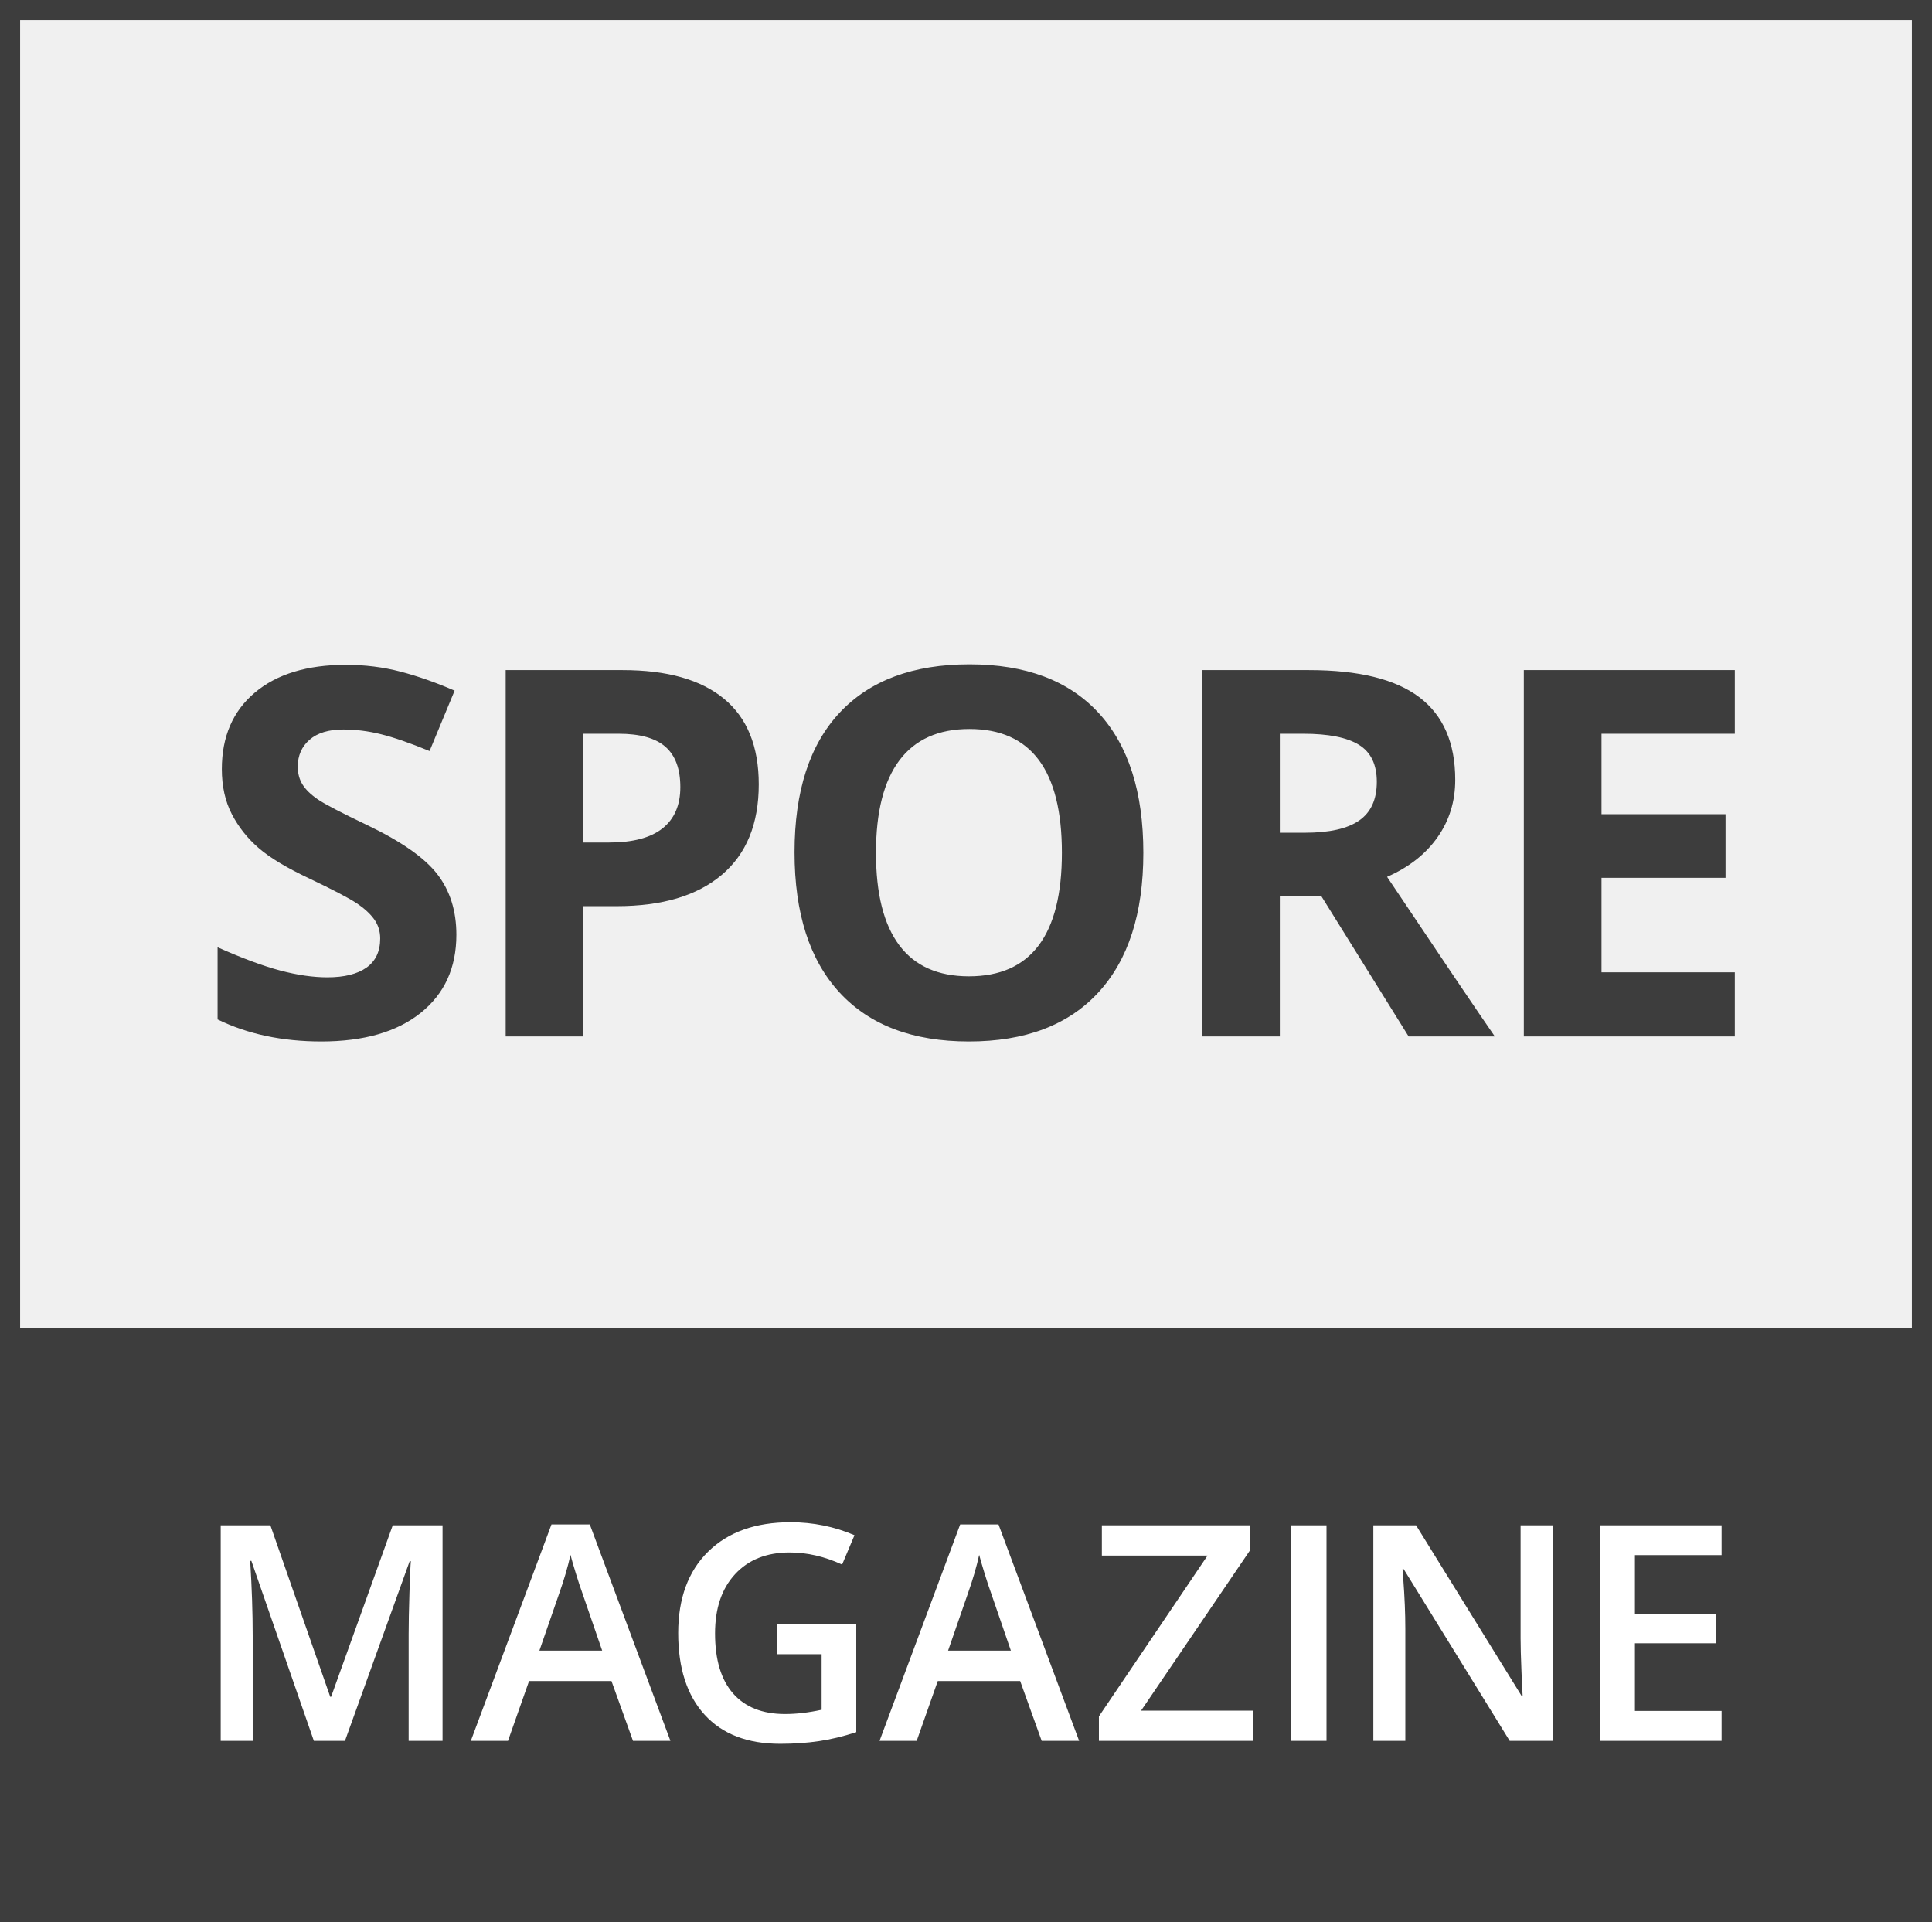
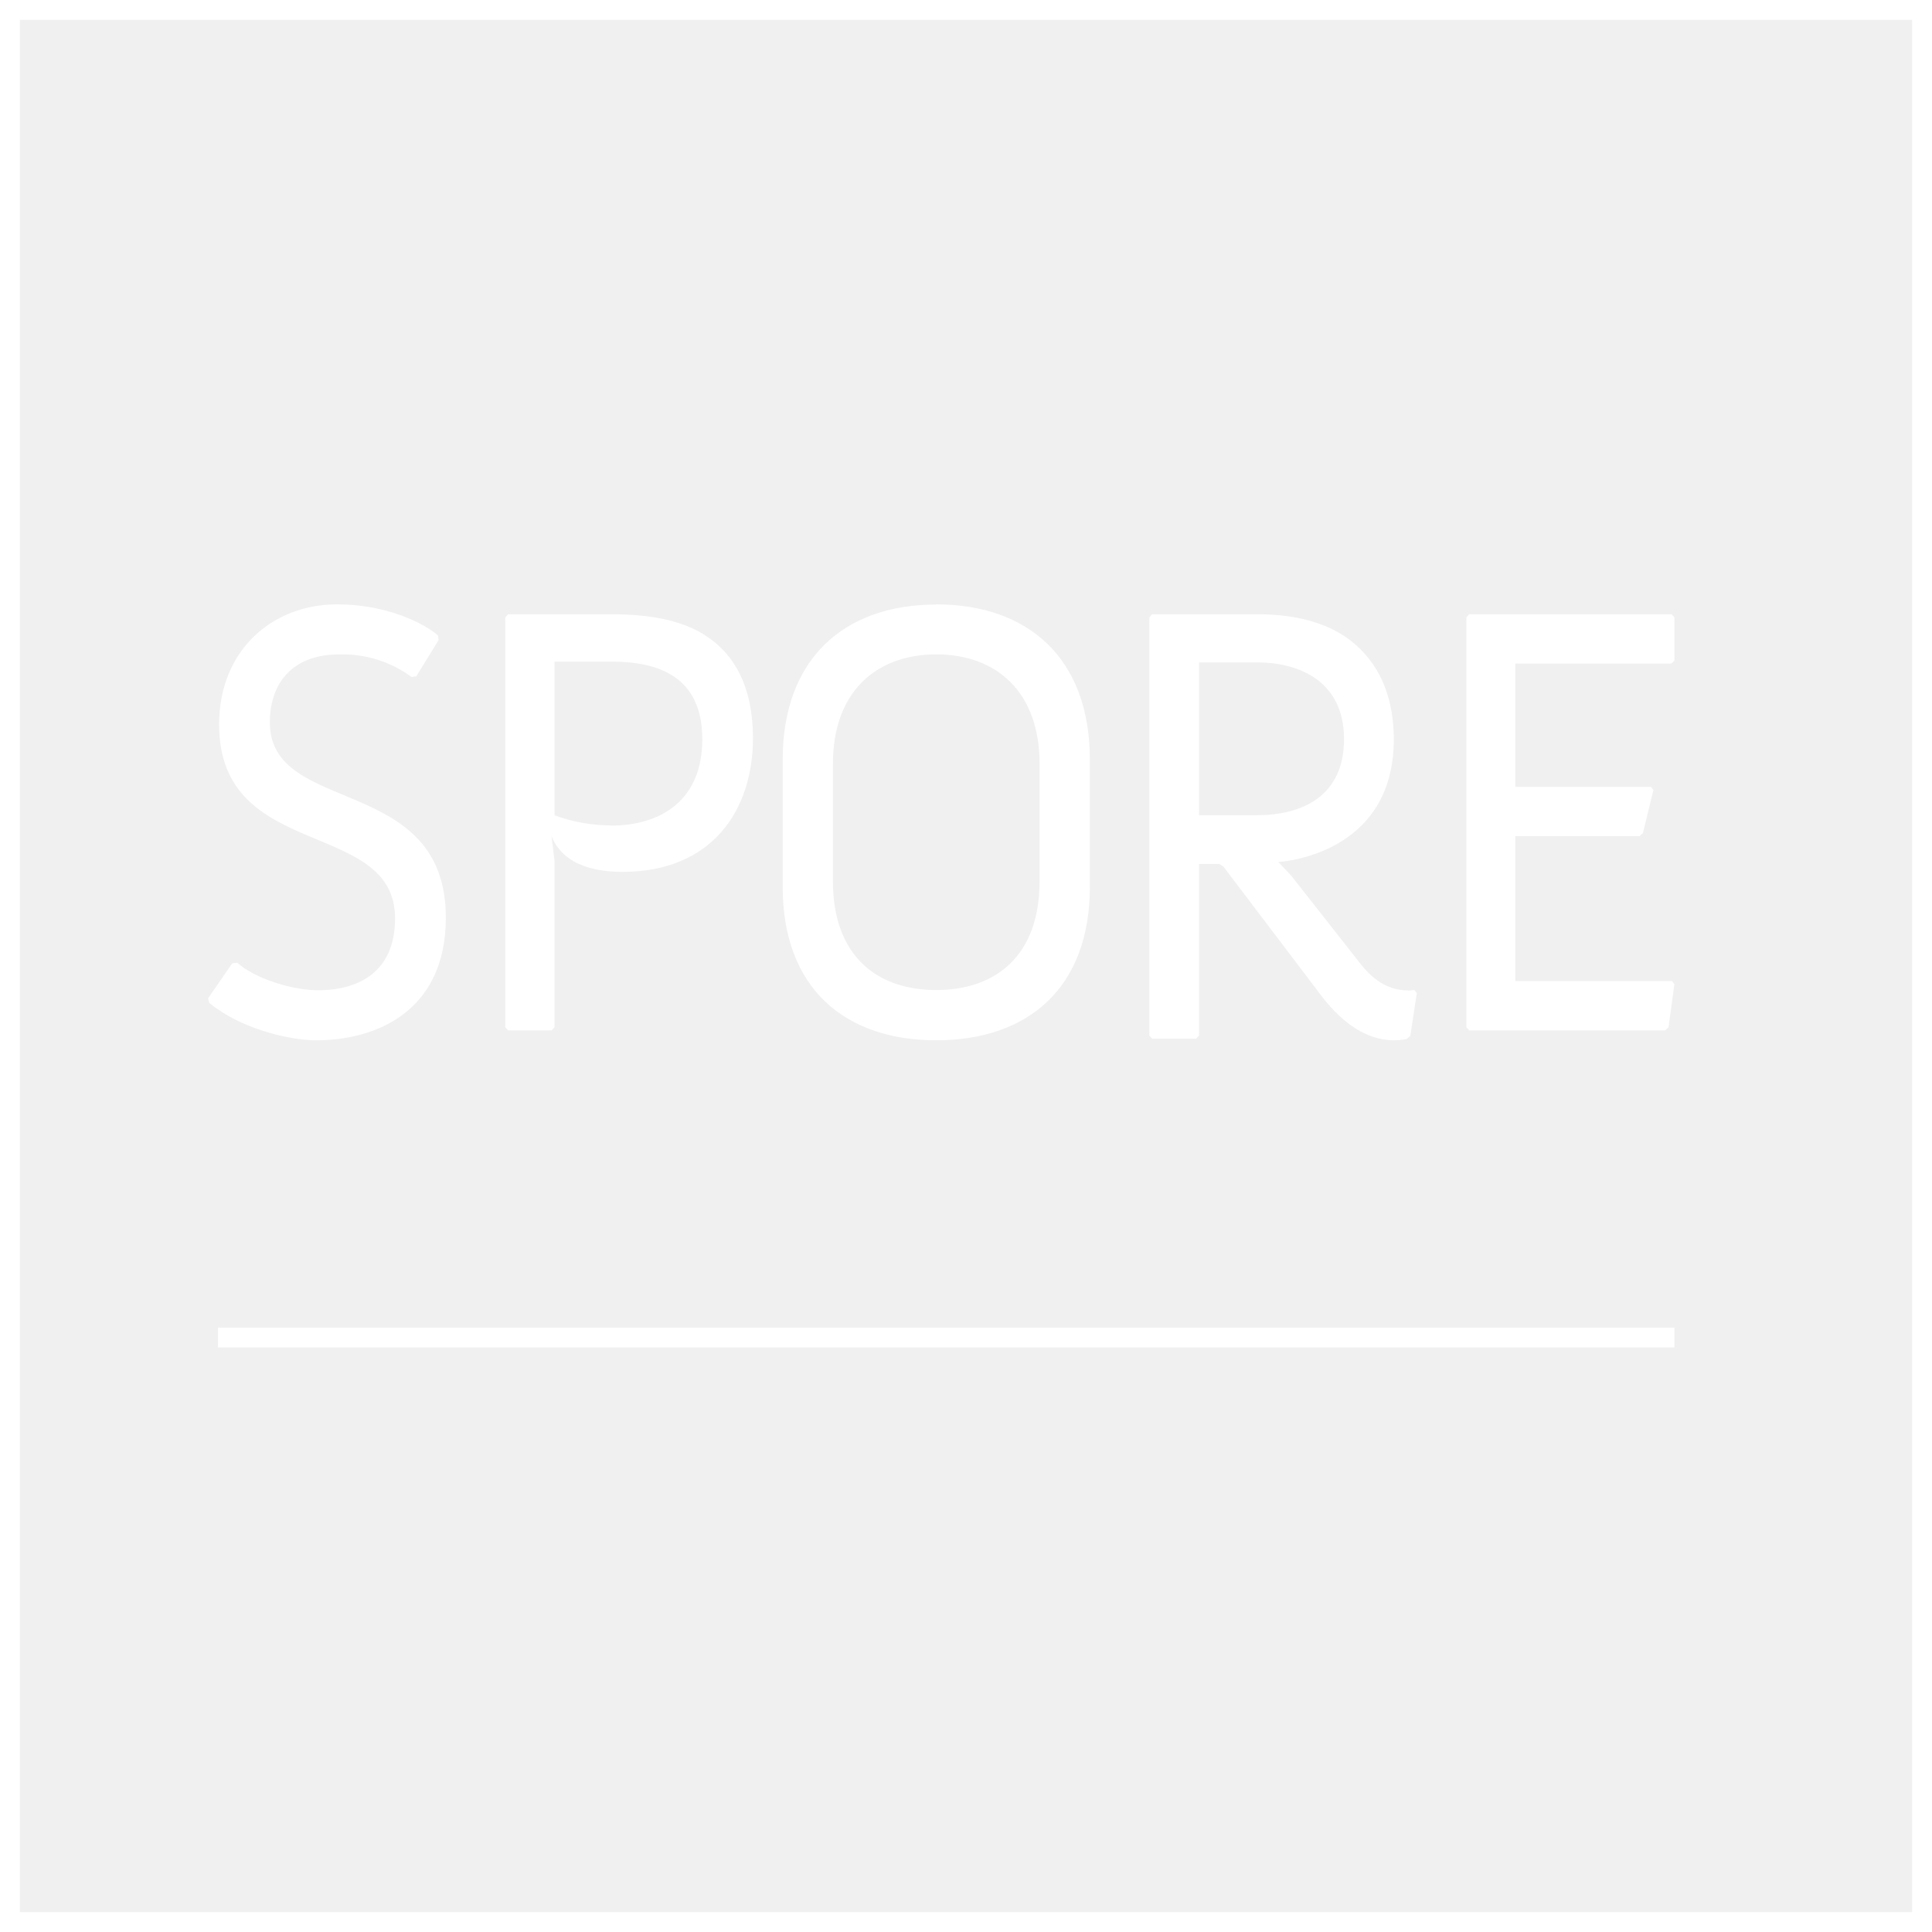
- <svg xmlns="http://www.w3.org/2000/svg" width="192px" height="191px" viewBox="0 0 192 191" version="1.1">
-   <defs />
-   <g id="Spore-Magazine" stroke="none" stroke-width="1" fill="none" fill-rule="evenodd">
+ <svg xmlns="http://www.w3.org/2000/svg" width="195px" height="195px" viewBox="0 0 195 195" version="1.1">
+   <g id="Spore" stroke="none" stroke-width="1" fill="none" fill-rule="evenodd">
    <g id="logo-spore">
-       <path d="M0,0 L192,0 L192,191 L0,191 L0,0 Z M2,2 L2,132 L190,132 L190,2 L2,2 Z M45.355,92.89 C45.355,96.177 44.172,98.767 41.806,100.659 C39.44,102.552 36.149,103.498 31.932,103.498 C28.048,103.498 24.611,102.768 21.623,101.307 L21.623,94.135 C24.08,95.23 26.159,96.002 27.861,96.451 C29.563,96.899 31.119,97.123 32.53,97.123 C34.223,97.123 35.522,96.799 36.427,96.152 C37.332,95.504 37.784,94.542 37.784,93.263 C37.784,92.549 37.585,91.914 37.187,91.358 C36.788,90.802 36.203,90.267 35.431,89.752 C34.659,89.237 33.086,88.416 30.712,87.287 C28.488,86.241 26.819,85.236 25.707,84.273 C24.594,83.311 23.706,82.19 23.042,80.912 C22.378,79.633 22.046,78.139 22.046,76.429 C22.046,73.208 23.138,70.677 25.321,68.834 C27.504,66.991 30.521,66.07 34.373,66.07 C36.265,66.07 38.071,66.294 39.789,66.742 C41.507,67.19 43.304,67.821 45.18,68.635 L42.69,74.636 C40.748,73.839 39.142,73.283 37.872,72.968 C36.602,72.652 35.352,72.495 34.124,72.495 C32.663,72.495 31.542,72.835 30.762,73.516 C29.982,74.196 29.592,75.084 29.592,76.18 C29.592,76.861 29.749,77.454 30.065,77.961 C30.38,78.467 30.882,78.957 31.571,79.43 C32.26,79.903 33.891,80.754 36.465,81.982 C39.868,83.609 42.2,85.24 43.462,86.876 C44.724,88.511 45.355,90.516 45.355,92.89 Z M57.974,83.726 L60.514,83.726 C62.888,83.726 64.664,83.257 65.843,82.319 C67.021,81.381 67.611,80.015 67.611,78.222 C67.611,76.413 67.117,75.076 66.129,74.213 C65.141,73.35 63.593,72.918 61.485,72.918 L57.974,72.918 L57.974,83.726 Z M75.405,77.948 C75.405,81.866 74.181,84.863 71.732,86.938 C69.283,89.013 65.801,90.051 61.286,90.051 L57.974,90.051 L57.974,103 L50.254,103 L50.254,66.593 L61.883,66.593 C66.299,66.593 69.657,67.543 71.956,69.444 C74.256,71.345 75.405,74.18 75.405,77.948 Z M113.624,84.747 C113.624,90.773 112.13,95.405 109.141,98.642 C106.153,101.879 101.87,103.498 96.292,103.498 C90.713,103.498 86.43,101.879 83.442,98.642 C80.454,95.405 78.96,90.756 78.96,84.697 C78.96,78.637 80.458,74.01 83.454,70.814 C86.451,67.618 90.747,66.02 96.341,66.02 C101.936,66.02 106.215,67.63 109.179,70.851 C112.142,74.072 113.624,78.704 113.624,84.747 Z M87.053,84.747 C87.053,88.814 87.825,91.877 89.369,93.936 C90.913,95.994 93.22,97.023 96.292,97.023 C102.451,97.023 105.53,92.931 105.53,84.747 C105.53,76.545 102.467,72.445 96.341,72.445 C93.27,72.445 90.954,73.478 89.394,75.545 C87.833,77.612 87.053,80.679 87.053,84.747 Z M127.189,82.754 L129.679,82.754 C132.119,82.754 133.921,82.348 135.083,81.534 C136.245,80.721 136.826,79.442 136.826,77.699 C136.826,75.973 136.233,74.744 135.046,74.014 C133.858,73.283 132.02,72.918 129.53,72.918 L127.189,72.918 L127.189,82.754 Z M127.189,89.03 L127.189,103 L119.469,103 L119.469,66.593 L130.077,66.593 C135.025,66.593 138.685,67.493 141.059,69.295 C143.433,71.096 144.62,73.831 144.62,77.5 C144.62,79.642 144.031,81.547 142.852,83.215 C141.674,84.884 140.005,86.191 137.847,87.137 C143.326,95.322 146.895,100.609 148.555,103 L139.989,103 L131.298,89.03 L127.189,89.03 Z M172.405,103 L151.437,103 L151.437,66.593 L172.405,66.593 L172.405,72.918 L159.157,72.918 L159.157,80.912 L171.483,80.912 L171.483,87.237 L159.157,87.237 L159.157,96.625 L172.405,96.625 L172.405,103 Z" id="logo-spore-magazine" fill="#3D3D3D" />
-       <path d="M31.192,173 L24.981,155.114 L24.864,155.114 C25.03,157.771 25.113,160.261 25.113,162.585 L25.113,173 L21.934,173 L21.934,151.584 L26.871,151.584 L32.818,168.62 L32.906,168.62 L39.029,151.584 L43.98,151.584 L43.98,173 L40.611,173 L40.611,162.409 C40.611,161.345 40.638,159.958 40.691,158.249 C40.745,156.54 40.792,155.505 40.831,155.144 L40.713,155.144 L34.283,173 L31.192,173 Z M62.906,173 L60.767,167.053 L52.579,167.053 L50.484,173 L46.792,173 L54.805,151.496 L58.614,151.496 L66.626,173 L62.906,173 Z M59.844,164.035 L57.837,158.205 C57.691,157.814 57.488,157.199 57.229,156.359 C56.971,155.52 56.792,154.904 56.695,154.514 C56.431,155.715 56.045,157.028 55.538,158.454 L53.604,164.035 L59.844,164.035 Z M77.213,161.384 L85.094,161.384 L85.094,172.136 C83.805,172.556 82.567,172.854 81.381,173.029 C80.194,173.205 78.913,173.293 77.536,173.293 C74.293,173.293 71.793,172.334 70.036,170.415 C68.278,168.496 67.399,165.788 67.399,162.292 C67.399,158.845 68.39,156.147 70.373,154.199 C72.355,152.25 75.084,151.276 78.561,151.276 C80.797,151.276 82.916,151.706 84.918,152.565 L83.688,155.48 C81.95,154.68 80.211,154.279 78.473,154.279 C76.188,154.279 74.381,154.997 73.053,156.433 C71.725,157.868 71.061,159.831 71.061,162.321 C71.061,164.938 71.659,166.928 72.855,168.291 C74.052,169.653 75.773,170.334 78.019,170.334 C79.152,170.334 80.363,170.192 81.652,169.909 L81.652,164.387 L77.213,164.387 L77.213,161.384 Z M103.522,173 L101.383,167.053 L93.195,167.053 L91.1,173 L87.409,173 L95.421,151.496 L99.23,151.496 L107.243,173 L103.522,173 Z M100.46,164.035 L98.454,158.205 C98.307,157.814 98.104,157.199 97.846,156.359 C97.587,155.52 97.409,154.904 97.311,154.514 C97.047,155.715 96.662,157.028 96.154,158.454 L94.22,164.035 L100.46,164.035 Z M124.532,173 L109.209,173 L109.209,170.568 L120.005,154.587 L109.502,154.587 L109.502,151.584 L124.239,151.584 L124.239,154.045 L113.399,169.997 L124.532,169.997 L124.532,173 Z M128.326,173 L128.326,151.584 L131.827,151.584 L131.827,173 L128.326,173 Z M154.323,173 L150.031,173 L139.499,155.935 L139.381,155.935 L139.455,156.887 C139.591,158.703 139.66,160.363 139.66,161.867 L139.66,173 L136.481,173 L136.481,151.584 L140.729,151.584 L151.232,168.562 L151.32,168.562 C151.3,168.337 151.261,167.519 151.203,166.108 C151.144,164.697 151.115,163.596 151.115,162.805 L151.115,151.584 L154.323,151.584 L154.323,173 Z M171.091,173 L158.977,173 L158.977,151.584 L171.091,151.584 L171.091,154.543 L162.478,154.543 L162.478,160.373 L170.549,160.373 L170.549,163.303 L162.478,163.303 L162.478,170.026 L171.091,170.026 L171.091,173 Z" id="Combined-Shape" fill="#FFFFFF" />
+       <path d="M22,134 L169,134 L169,136 L22,136 L22,134 Z M27.236,72.936 C27.255,82.387 45,78.042 45,92.625 C45,102.096 37.931,105 31.929,105 C29.142,105 24.209,103.799 21.115,101.211 L21,100.766 L23.433,97.236 L23.954,97.169 C25.678,98.748 29.486,99.948 32.091,99.948 C36.311,99.948 39.874,98.007 39.874,92.702 C39.874,82.537 22.115,87.019 22.115,73.127 C22.115,65.55 27.58,61 33.998,61 C39.936,61 43.692,63.588 44.213,64.162 L44.271,64.602 L42.015,68.267 L41.541,68.329 C39.435,66.78 36.867,65.978 34.248,66.052 C29.498,66.052 27.242,68.953 27.236,72.92 C27.236,82.392 45,78.034 45,92.625 C45,102.096 37.931,105 31.929,105 C29.142,105 24.209,103.799 21.115,101.211 L21,100.766 L23.433,97.236 L23.954,97.169 C25.678,98.748 29.486,99.948 32.091,99.948 C36.311,99.948 39.874,98.007 39.874,92.702 C39.874,82.537 22.115,87.019 22.115,73.127 C22.115,65.55 27.58,61 33.998,61 C39.936,61 43.692,63.588 44.213,64.162 L44.271,64.602 L42.015,68.267 L41.541,68.329 C39.435,66.78 36.867,65.978 34.248,66.052 C29.491,66.052 27.236,68.96 27.236,72.936 L27.236,72.936 Z M61.583,83.311 L61.608,83.332 C66.863,83.332 70.885,80.654 70.885,74.619 C70.885,68.274 66.449,66.779 61.722,66.779 L55.97,66.779 L55.97,82.291 C57.767,82.949 59.666,83.294 61.583,83.311 Z M71.051,64.04 L71.035,64.04 C74.165,65.968 76,69.391 76,74.492 C76,81.776 71.864,87.999 62.826,87.999 C59.567,87.999 56.732,87.065 55.669,84.393 L55.97,86.882 L55.97,103.689 L55.669,104 L51.295,104 L51,103.689 L51,62.306 L51.295,62 L61.722,62 C65.438,62 68.625,62.546 71.051,64.04 Z M104.926,88.945 L104.926,77.091 C104.926,69.772 100.509,66.048 94.5,66.048 C88.491,66.048 84.069,69.772 84.069,77.091 L84.069,88.945 C84.069,96.456 88.486,99.926 94.5,99.926 C100.514,99.926 104.926,96.456 104.926,88.945 Z M94.5,61.016 L94.5,61 C103.759,61 110,66.431 110,76.651 L110,89.54 C110,99.698 103.759,105 94.5,105 C85.241,105 79,99.698 79,89.54 L79,76.667 C79,66.446 85.246,61.016 94.5,61.016 Z M168.704,66.976 L152.945,66.976 L152.945,79.423 L166.644,79.423 L166.883,79.734 L165.824,84.087 L165.471,84.398 L152.945,84.398 L152.945,99.024 L168.761,99.024 L169,99.336 L168.408,103.689 L168.056,104 L148.296,104 L148,103.689 L148,62.311 L148.296,62 L168.704,62 L169,62.311 L169,66.664 L168.704,66.976 Z M121.017,82.278 L126.873,82.278 C131.235,82.278 135.655,80.504 135.655,74.599 C135.655,68.825 131.235,66.859 126.873,66.859 L121.017,66.859 L121.017,82.278 Z M142.109,99.964 L142.103,99.985 C142.345,99.985 142.523,99.923 142.764,99.923 L143,100.24 L142.345,104.553 L141.983,104.87 C141.569,104.947 141.15,104.99 140.73,105 C136.609,105 133.862,101.192 132.782,99.73 L123.471,87.454 L123.057,87.199 L121.023,87.199 L121.023,104.521 L120.724,104.839 L116.299,104.839 L116,104.521 L116,62.323 L116.299,62 L126.931,62 C130.098,62 133.207,62.572 135.718,64.221 C138.643,66.188 140.677,69.548 140.677,74.625 C140.677,86.429 129.023,87.001 129.023,87.001 L130.339,88.4 L137.333,97.301 C138.344,98.57 139.839,99.964 142.109,99.964 Z M0,0 L195,0 L195,195 L0,195 L0,0 Z M2,2 L2,193 L193,193 L193,2 L2,2 Z" id="Combined-Shape" fill="#FFFFFF" fill-rule="nonzero" />
    </g>
  </g>
</svg>
